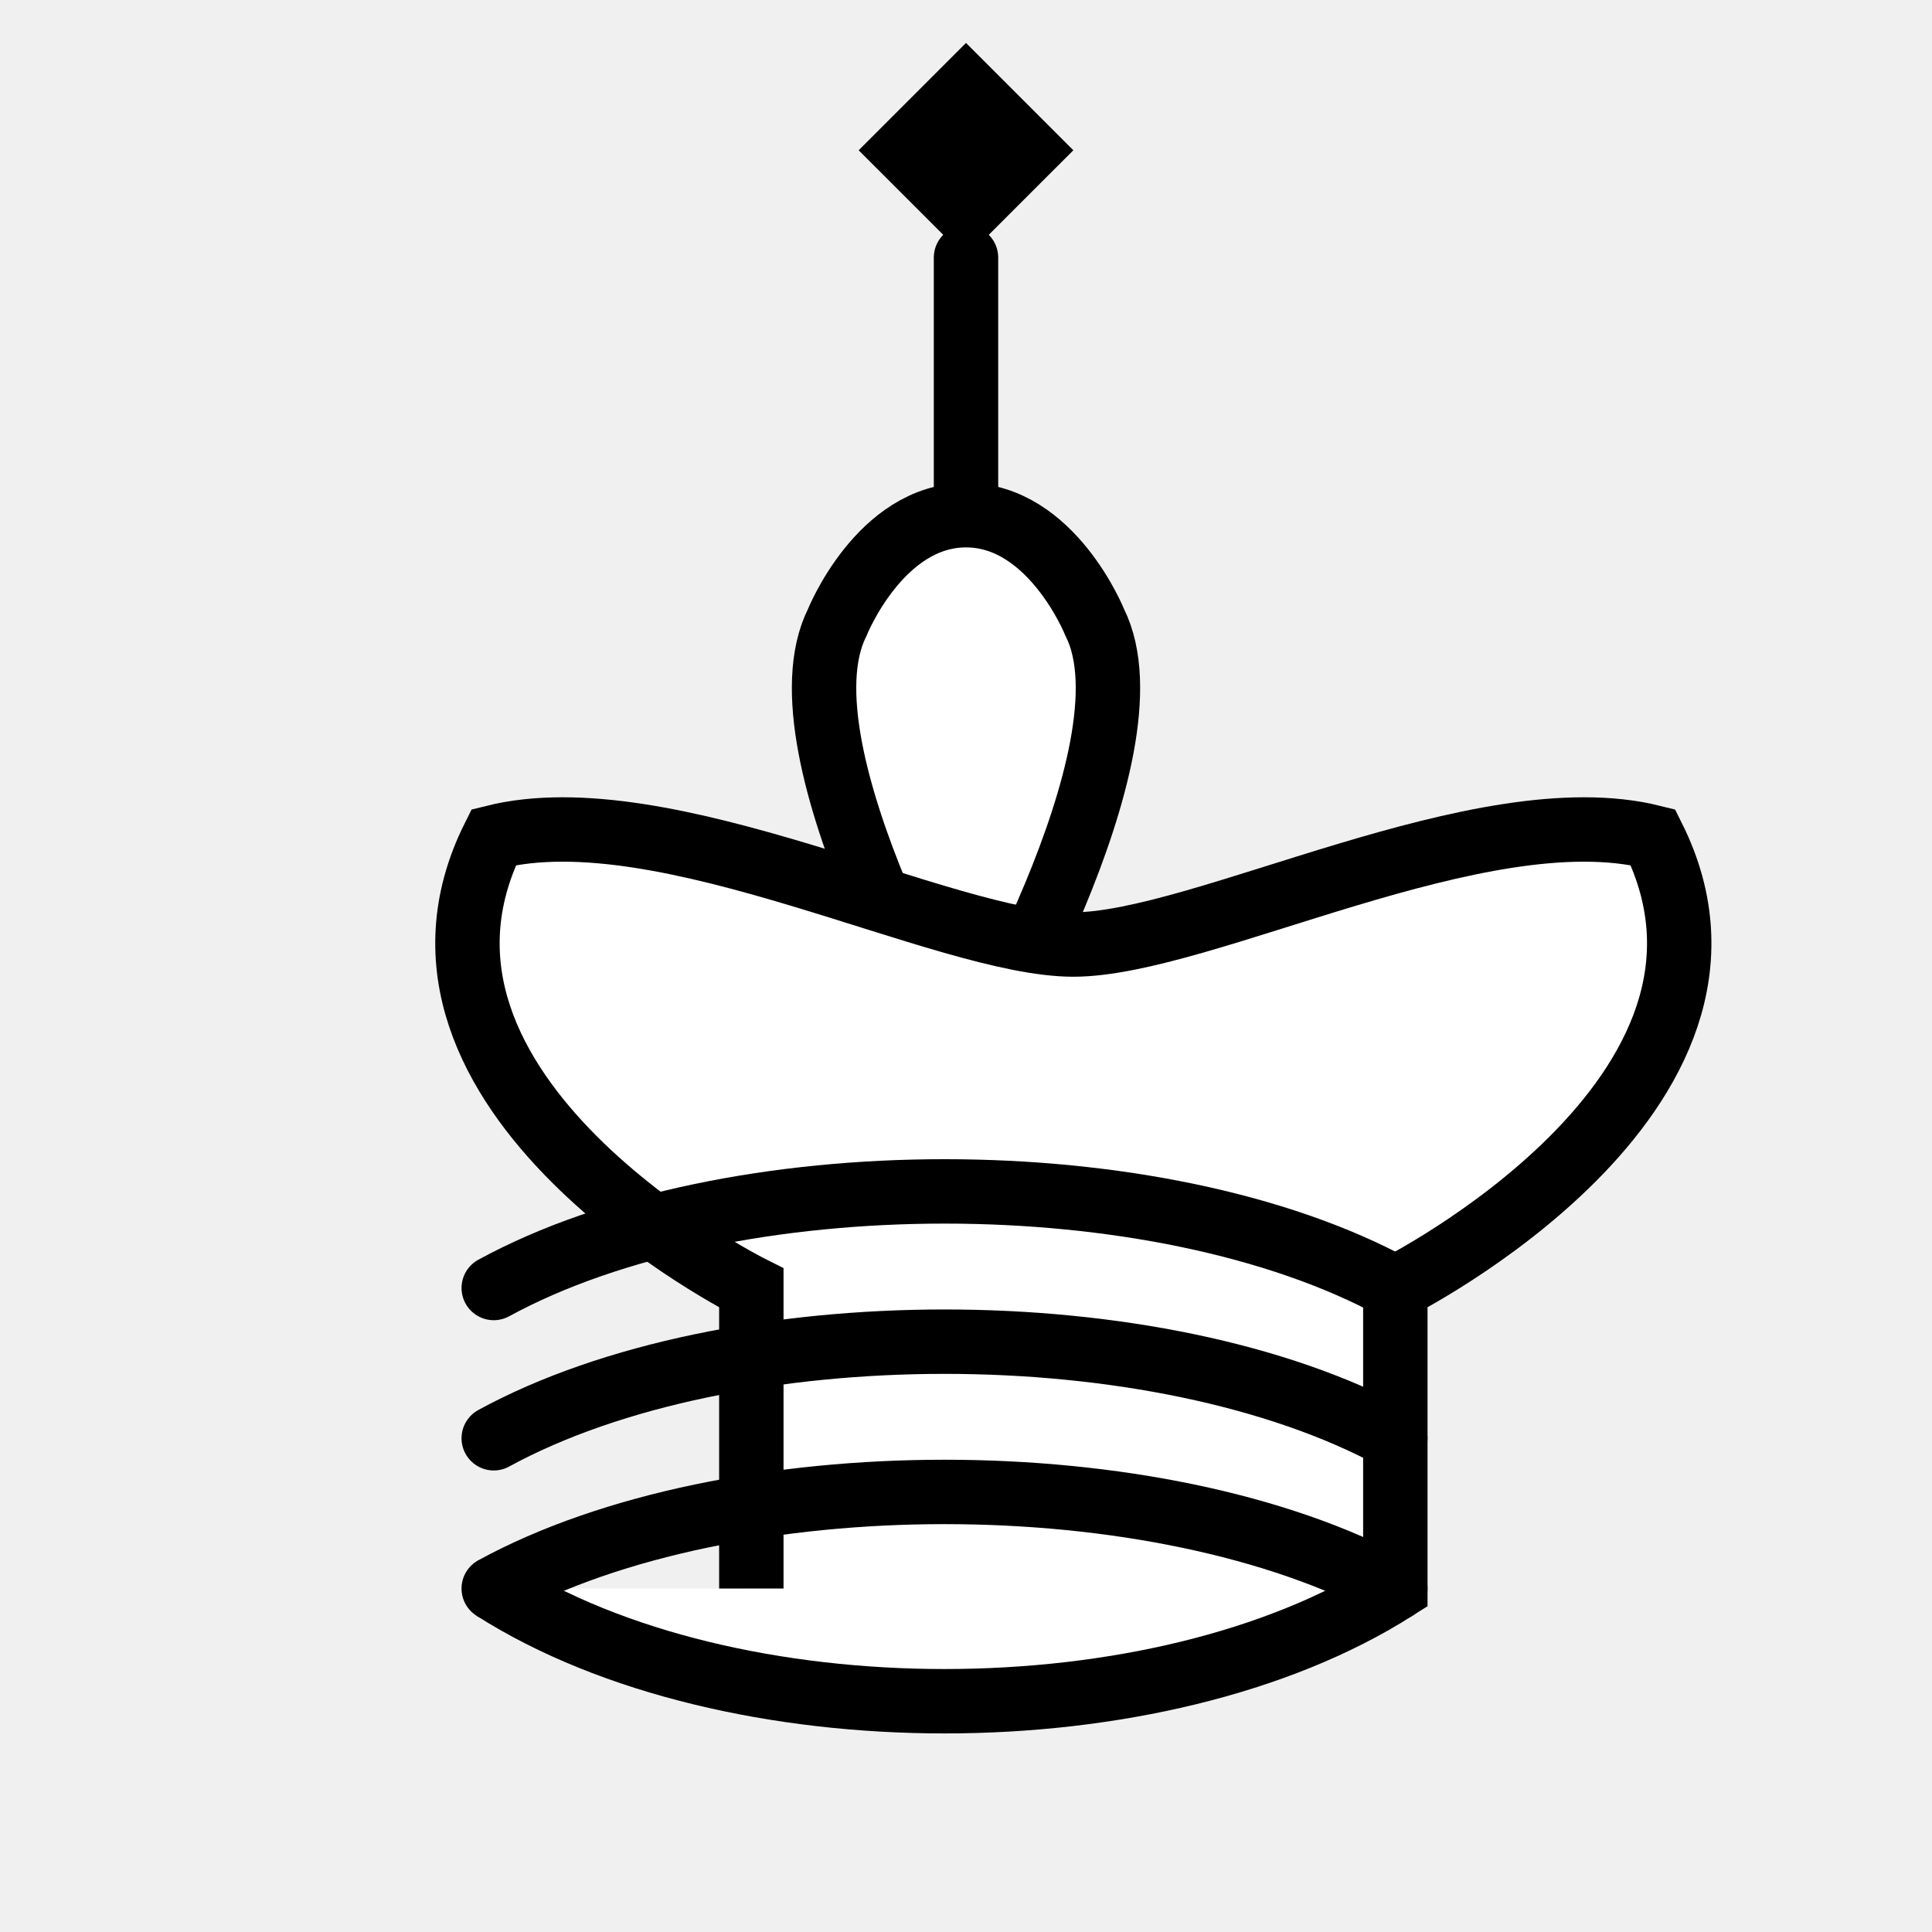
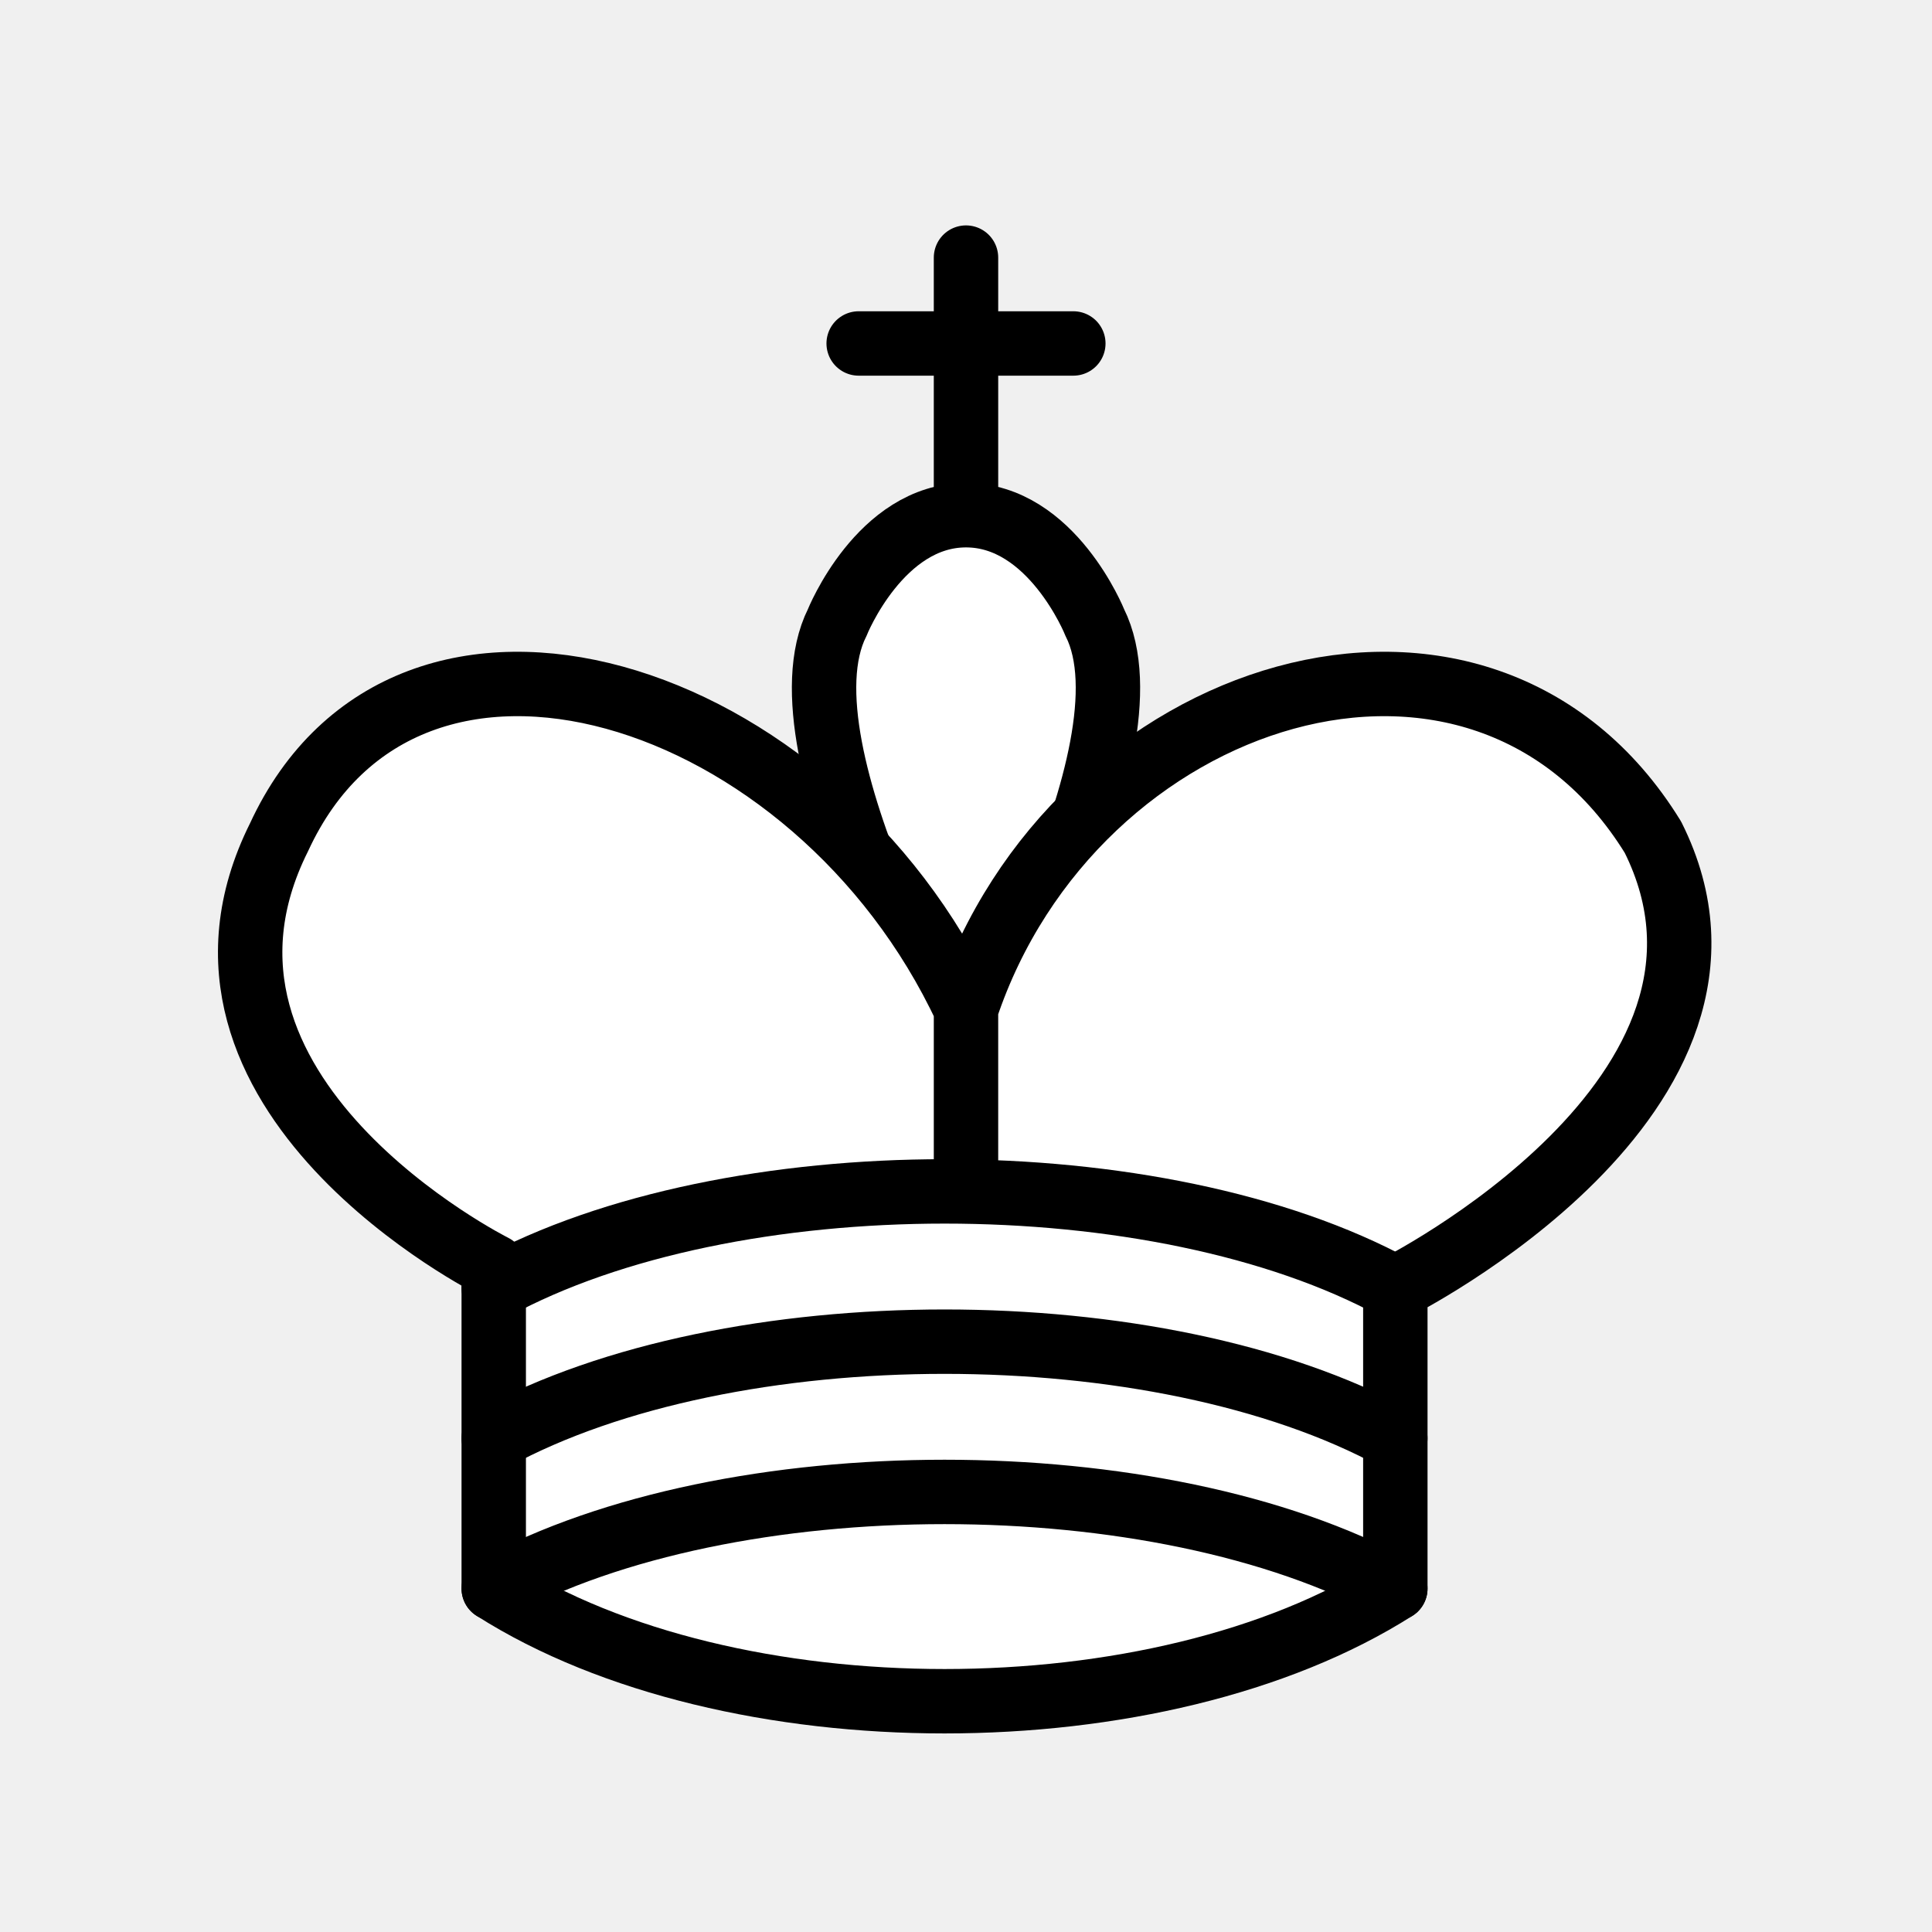
<svg xmlns="http://www.w3.org/2000/svg" viewBox="0 0 45 45">
-   <path d="M22.5 11.63V6" stroke="#000" stroke-width="1.5" stroke-linecap="round" />
-   <path d="M22.5 25s4.5-7.5 3-10.5c0 0-1-2.5-3-2.5s-3 2.5-3 2.5c-1.5 3 3 10.5 3 10.5" fill="#fff" stroke="#000" stroke-width="1.5" stroke-linecap="butt" />
-   <path d="M11.5 37c5.5 3.5 15.5 3.5 21 0v-7s9-4.5 6-10.5c-4-1-10.5 2.5-13.5 2.5s-9.5-3.5-13.5-2.5c-3 6 6 10.5 6 10.5v7" fill="#fff" stroke="#000" stroke-width="1.5" />
-   <path d="M11.5 30c5.5-3 15.5-3 21 0M11.5 33.5c5.5-3 15.5-3 21 0M11.5 37c5.5-3 15.5-3 21 0" fill="none" stroke="#000" stroke-width="1.5" stroke-linecap="round" />
-   <path d="M22.5 6L25 3.5 22.5 1 20 3.5 22.5 6z" fill="#000" />
+   <g fill="none" fill-rule="evenodd" stroke="#000" stroke-linecap="round" stroke-linejoin="round" stroke-width="1.5">
+     <path stroke-linejoin="miter" d="M22.5 11.63V6M20 8h5" />
+     <path fill="#fff" stroke-linecap="butt" stroke-linejoin="miter" d="M22.5 25s4.5-7.5 3-10.5c0 0-1-2.5-3-2.5s-3 2.5-3 2.5c-1.5 3 3 10.5 3 10.5" />
+     <path fill="#fff" d="M11.5 37c5.5 3.5 15.5 3.5 21 0v-7s9-4.5 6-10.5c-4-6.5-13.5-3.5-16 4V27v-3.5c-3.5-7.5-13-10.5-16-4-3 6 5 10 5 10z" />
+     <path d="M11.5 30c5.5-3 15.5-3 21 0m-21 3.5c5.5-3 15.5-3 21 0m-21 3.5c5.5-3 15.5-3 21 0" />
+   </g>
</svg>
